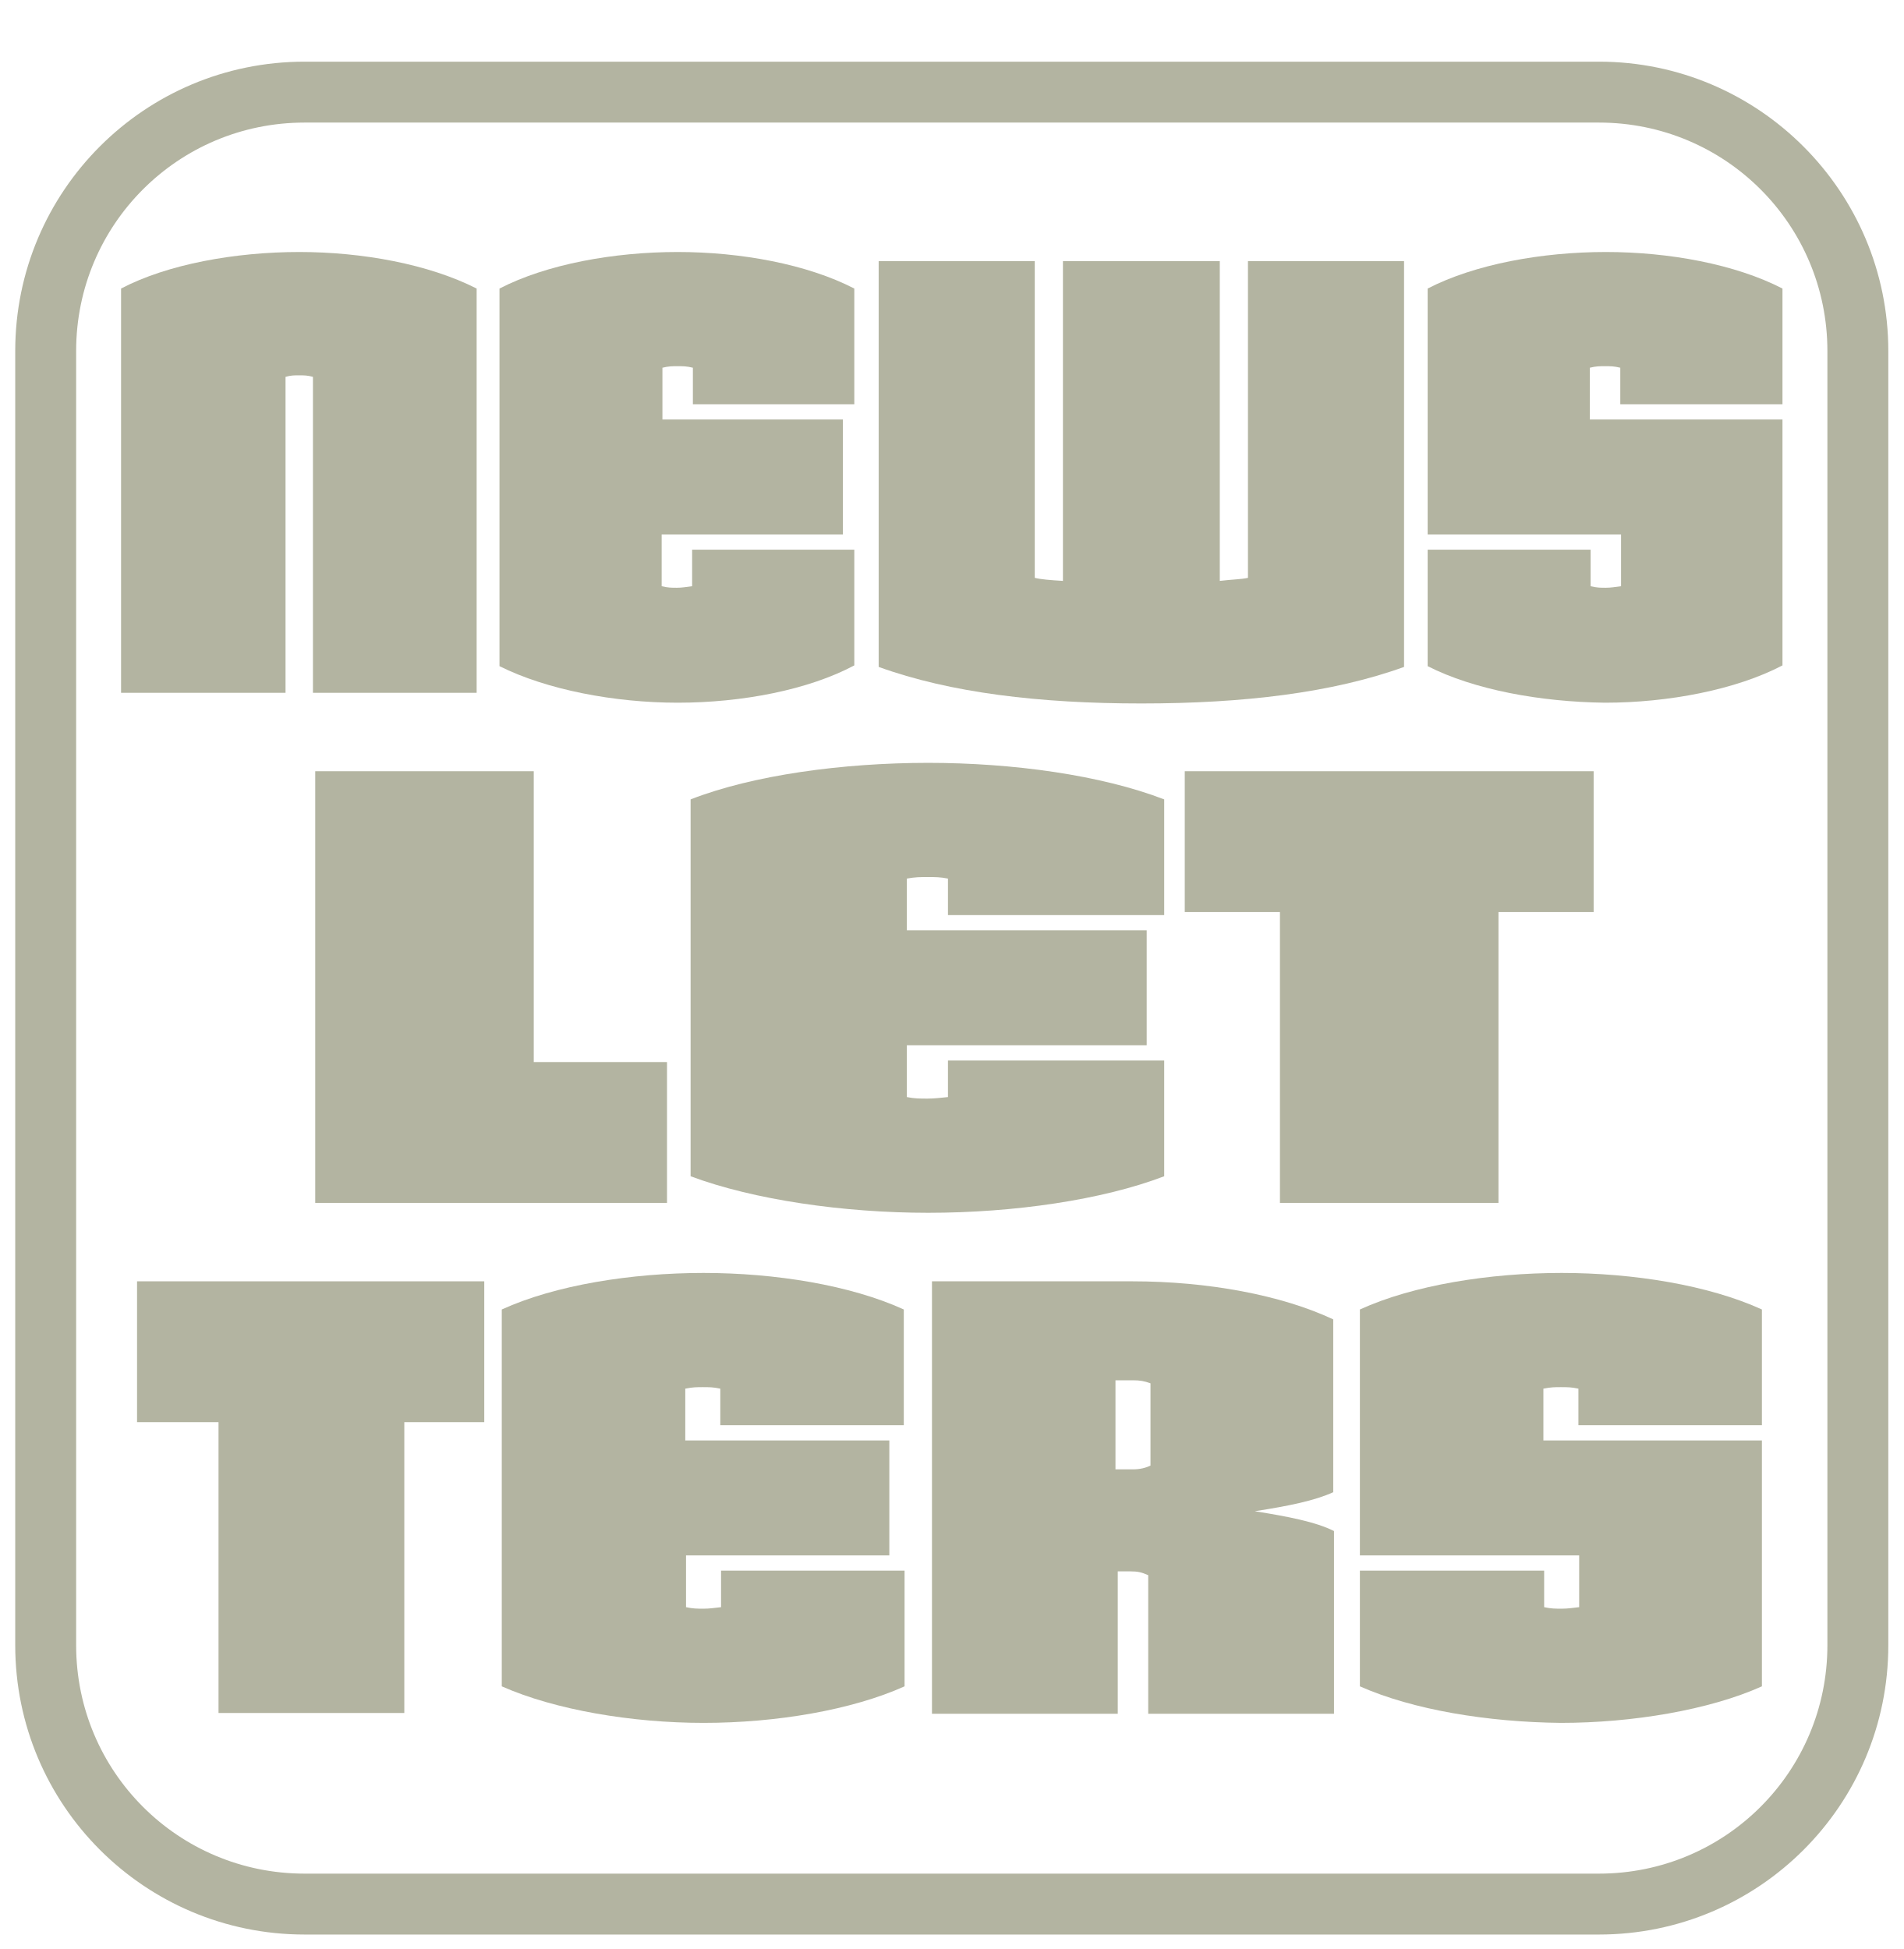
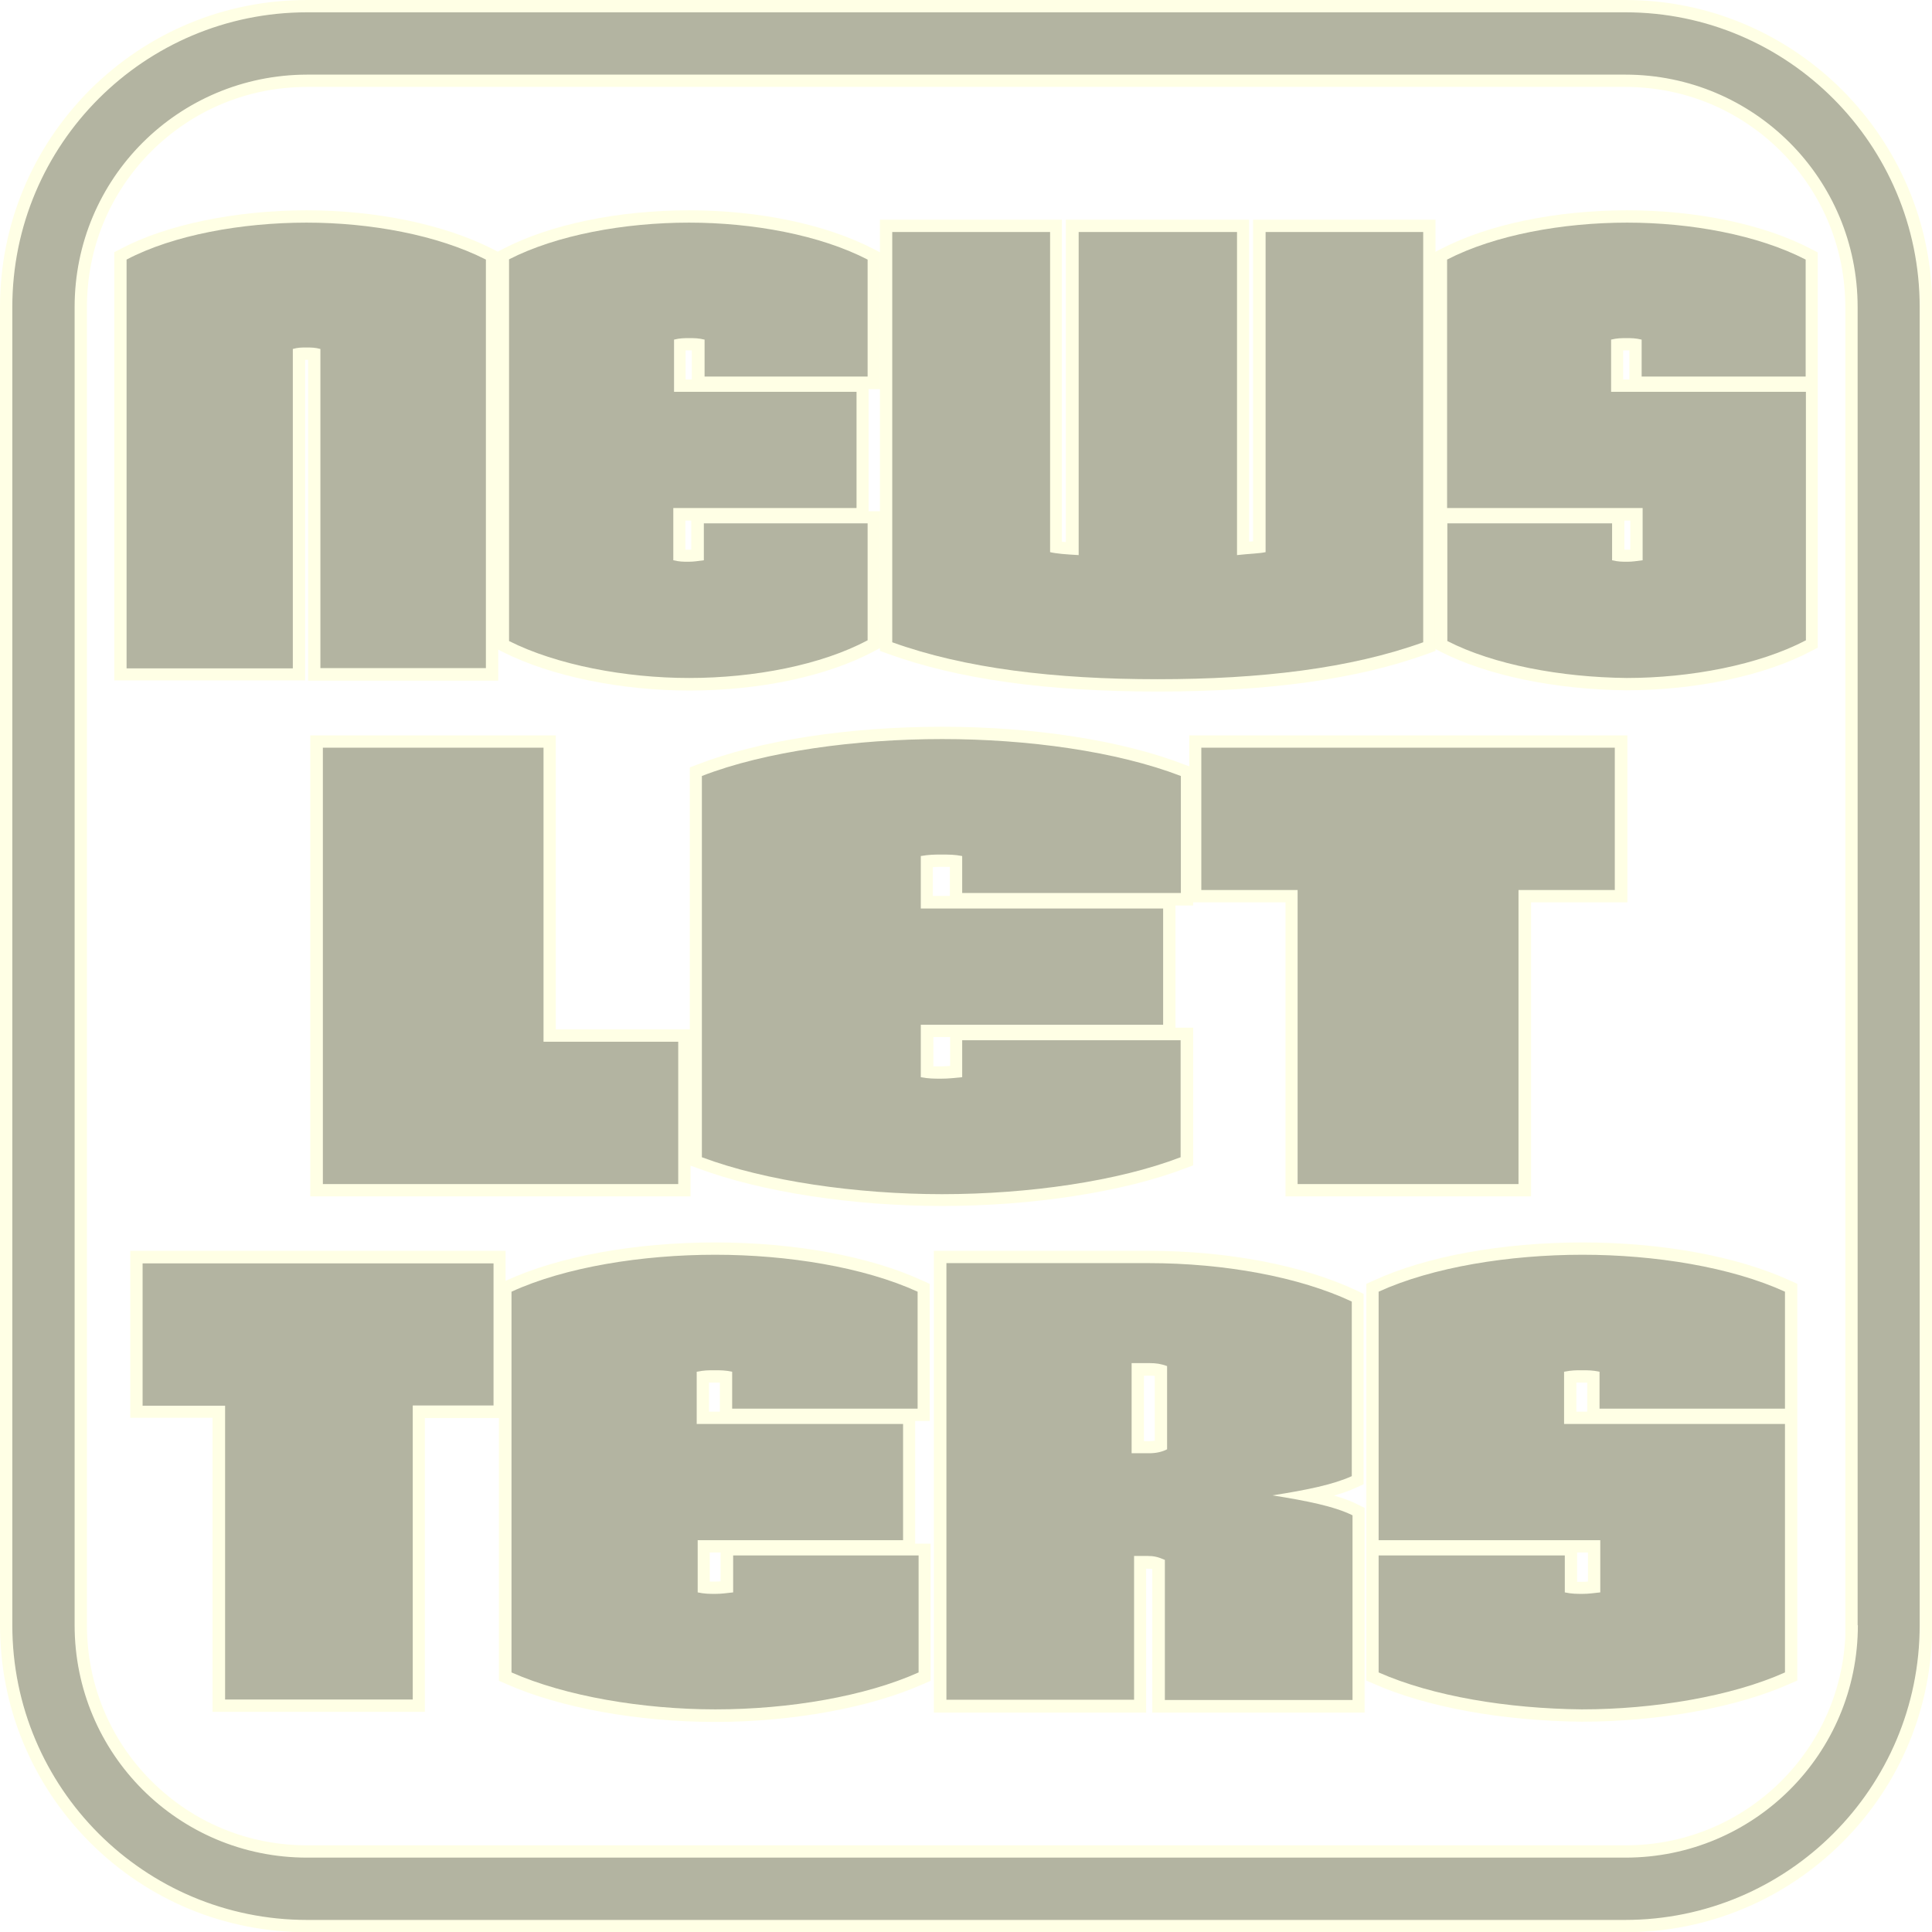
- <svg xmlns="http://www.w3.org/2000/svg" version="1.1" x="0px" y="0px" viewBox="0 0 250 256" enable-background="new 0 0 250 256" xml:space="preserve">
-   <g id="Layer_1">
+ <svg xmlns="http://www.w3.org/2000/svg" version="1.1" id="Layer_1" x="0px" y="0px" viewBox="7.7 13 784.5 784.5" enable-background="new 7.7 13 784.5 784.5" xml:space="preserve">
+   <g id="Layer_1_1_">
</g>
  <g id="FRAMES">
</g>
  <g id="TEXTO_SOMBRA" opacity="0.27">
</g>
  <g id="TEXTO">
</g>
  <g id="FONDO_ACTIVO" display="none">
</g>
  <g id="HOVER" display="none">
</g>
  <g id="CATAS">
    <g>
-       <path fill="#B3B4A1" d="M41.1,91.1V49.5c-0.7-0.2-1.2-0.2-1.8-0.2c-0.7,0-1.1,0-1.8,0.2v41.5H15.9V37.9c6.1-3.2,15-4.8,23.4-4.8    c8.3,0,17,1.6,23.3,4.8v53.1H41.1z" />
-       <path fill="#B3B4A1" d="M89,92.3c-8.3,0-17.2-1.7-23.4-4.8V37.9c6.2-3.2,15-4.8,23.4-4.8c8.3,0,17,1.6,23.2,4.8v15.2H91v-4.8    c-0.8-0.2-1.3-0.2-2-0.2c-0.7,0-1.2,0-2,0.2v6.8h23.7v15.1H86.9V77c0.8,0.2,1.3,0.2,2,0.2c0.7,0,1.2-0.1,2-0.2v-4.8h21.3v15.2    C106.2,90.6,97.5,92.3,89,92.3z" />
-       <path fill="#B3B4A1" d="M149.9,92.4c-13.4,0-25.1-1.4-34.5-4.8V34.3h20.5v41.6c0.8,0.2,2,0.3,3.7,0.4v-42h20.6v42    c1.7-0.2,2.8-0.2,3.7-0.4V34.3h20.5v53.3C175,91,163.3,92.4,149.9,92.4z" />
-       <path fill="#B3B4A1" d="M210.8,92.3c-8.5-0.1-17.2-1.7-23.3-4.8V72.2h21.4V77c0.8,0.2,1.3,0.2,2,0.2c0.7,0,1.2-0.1,2-0.2v-6.8    h-25.4V37.9c6.2-3.2,15-4.8,23.4-4.8c8.3,0,17,1.6,23.2,4.8v15.2h-21.3v-4.8c-0.8-0.2-1.3-0.2-2-0.2c-0.7,0-1.2,0-2,0.2v6.8h25.3    v32.3C228,90.6,219.1,92.3,210.8,92.3z" />
-       <path fill="#B3B4A1" d="M41.4,158.1v-56.8h28.7v38.2h17.5v18.5H41.4z" />
-       <path fill="#B3B4A1" d="M121.9,159.3c-11.1,0-22.9-1.7-31.2-4.8v-49.5c8.2-3.2,20-4.8,31.2-4.8c11.1,0,22.7,1.6,31,4.8v15.2h-28.4    v-4.8c-1-0.2-1.7-0.2-2.7-0.2c-0.9,0-1.6,0-2.7,0.2v6.8h31.5v15.1h-31.5v6.8c1,0.2,1.7,0.2,2.7,0.2c0.9,0,1.7-0.1,2.7-0.2v-4.8    h28.4v15.2C144.8,157.6,133.2,159.3,121.9,159.3z" />
-       <path fill="#B3B4A1" d="M196.8,119.8v38.2h-28.7v-38.2h-12.5v-18.5h53.7v18.5H196.8z" />
-       <path fill="#B3B4A1" d="M53.1,186.8v38.2H28.7v-38.2H18v-18.5h45.6v18.5H53.1z" />
-       <path fill="#B3B4A1" d="M92.4,226.3c-9.4,0-19.5-1.7-26.5-4.8v-49.5c7-3.2,17-4.8,26.5-4.8c9.4,0,19.3,1.6,26.3,4.8v15.2H94.6    v-4.8c-0.9-0.2-1.5-0.2-2.3-0.2s-1.3,0-2.3,0.2v6.8h26.8v15.1H90.1v6.8c0.9,0.2,1.5,0.2,2.3,0.2s1.4-0.1,2.3-0.2v-4.8h24.1v15.2    C111.9,224.6,102,226.3,92.4,226.3z" />
-       <path fill="#B3B4A1" d="M150.8,225.1v-18.2c-0.9-0.4-1.4-0.5-2.3-0.5h-1.7v18.7h-24.4v-56.8h26.3c9.9,0,19.6,1.8,26.4,5V196    c-2.4,1.1-5.8,1.8-10.3,2.5c4.4,0.7,8,1.4,10.4,2.6v24H150.8z M151.1,181.7c-0.8-0.3-1.4-0.4-2.3-0.4h-2.3v11.7h2.3    c0.9,0,1.7-0.2,2.3-0.5V181.7z" />
-       <path fill="#B3B4A1" d="M205,226.3c-9.6-0.1-19.4-1.7-26.4-4.8v-15.2h24.2v4.8c0.9,0.2,1.5,0.2,2.3,0.2s1.4-0.1,2.3-0.2v-6.8    h-28.8v-32.3c7-3.2,17-4.8,26.5-4.8c9.4,0,19.3,1.6,26.3,4.8v15.2h-24.1v-4.8c-0.9-0.2-1.5-0.2-2.3-0.2s-1.3,0-2.3,0.2v6.8h28.7    v32.3C224.5,224.6,214.4,226.3,205,226.3z" />
-     </g>
-     <g>
-       <path fill="#B3B4A1" d="M210,16.1c16.6,0,30,13.4,30,30v170c0,16.6-13.4,30-30,30H40c-16.6,0-30-13.4-30-30v-170    c0-16.6,13.4-30,30-30H210 M210,8.1H40c-21,0-38,17-38,38v170c0,21,17,38,38,38h170c21,0,38-17,38-38v-170    C248,25.2,231,8.1,210,8.1L210,8.1z" />
+       <g>
+         <path fill="#B3B4A1" d="M137.8,286.9v-2.2h-2.5v-128c-1-0.1-2-0.1-3.1-0.1c-1.3,0-2.2,0-3.1,0.1v130.2H56.6V116.9l1.3-0.7     c18.2-9.6,46-15.3,74.3-15.3c27.9,0,54.8,5.6,73.9,15.3l1.4,0.7v170H137.8z" />
+         <path fill="#FFFFE5" d="M132.2,103.4c25.9,0,53.1,5,72.8,15v165.9h-67.2V154.7c-2.2-0.6-3.8-0.6-5.6-0.6c-2.2,0-3.4,0-5.6,0.6     v129.7H59.1V118.4C78.1,108.4,105.9,103.4,132.2,103.4 M137.8,284.4v0.3V284.4 M132.2,98.4c-28.7,0-56.9,5.8-75.4,15.6l-2.7,1.4     v3v165.9v5h5h67.5h5v-5V159.1c0.2,0,0.4,0,0.6,0c0.2,0,0.4,0,0.6,0v125.3v5h5H205h5v-5V118.4v-3.1l-2.7-1.4     C187.8,104.1,160.5,98.4,132.2,98.4L132.2,98.4z" />
+       </g>
+       <g>
+         <path fill="#B3B4A1" d="M287.5,290.9c-27.4,0-55.1-5.7-74.2-15.3l-1.4-0.7V116.9l1.4-0.7c18.8-9.7,45.9-15.3,74.3-15.3     c28,0,54.8,5.6,73.6,15.3l1.4,0.7v51.5h-71.2V153c-1.2-0.2-2.3-0.2-3.8-0.2s-2.5,0-3.8,0.2v16.7h74.1v52.2h-74.4v16.7     c1.2,0.2,2.3,0.2,3.8,0.2c1.3,0,2.4-0.1,3.8-0.3v-15.3h71.6v51.5l-1.3,0.7C342.9,285.1,315.3,290.9,287.5,290.9z" />
+         <path fill="#FFFFE5" d="M287.5,103.4c25.9,0,53.1,5,72.5,15v47.5h-66.2v-15c-2.5-0.6-4.1-0.6-6.2-0.6s-3.8,0-6.2,0.6v21.2h74.1     v47.2h-74.4v21.2c2.5,0.6,4.1,0.6,6.2,0.6s3.8-0.3,6.2-0.6v-15H360v47.5c-18.8,10-45.9,15.3-72.5,15.3c-25.9,0-53.8-5.3-73.1-15     v-155C233.8,108.4,261.2,103.4,287.5,103.4 M287.5,98.4c-28.8,0-56.3,5.7-75.4,15.6l-2.7,1.4v3v155v3.1l2.8,1.4     c19.4,9.7,47.6,15.5,75.4,15.5c28.6,0,55.9-5.8,74.9-15.9l2.6-1.4v-3v-47.5v-5h-4.7v-1.2v-47.2v-1.2h4.7v-5v-47.5v-3l-2.7-1.4     C343.1,104.1,315.9,98.4,287.5,98.4L287.5,98.4z M286.2,155.3c0.4,0,0.8,0,1.2,0s0.9,0,1.2,0v10.6v1.2h-2.5V155.3L286.2,155.3z      M285.9,224.4h2.5v1.2v10.6c-0.4,0-0.8,0-1.2,0c-0.5,0-0.9,0-1.2,0V224.4L285.9,224.4z" />
+       </g>
+       <g>
+         <path fill="#B3B4A1" d="M477.8,291.2c-44.9,0-80.5-5-108.7-15.1l-1.6-0.6V104.7h69.1v130.4c1.7,0.3,3.9,0.5,6.6,0.6V104.7h69.4     v131c1.1-0.1,2.1-0.2,3-0.3c1.3-0.1,2.5-0.2,3.6-0.3V104.7h69.1v170.8l-1.6,0.6C558.3,286.3,522.7,291.2,477.8,291.2z" />
+         <path fill="#FFFFE5" d="M585.6,107.2v166.6c-29.4,10.6-65.9,15-107.8,15c-41.9,0-78.4-4.4-107.8-15V107.2h64.1v130     c2.5,0.6,6.2,0.9,11.6,1.2V107.2H510v131.2c5.3-0.6,8.8-0.6,11.6-1.2v-130H585.6 M590.6,102.2h-5h-64.1h-5v5v125.6     c-0.4,0-0.8,0.1-1.3,0.1c-0.1,0-0.2,0-0.3,0V107.2v-5h-5h-64.4h-5v5v125.9c-0.5,0-1.1-0.1-1.6-0.1V107.2v-5h-5H370h-5v5v166.6     v3.5l3.3,1.2c28.5,10.3,64.3,15.3,109.5,15.3s81.1-5,109.5-15.3l3.3-1.2v-3.5V107.2V102.2L590.6,102.2z" />
+       </g>
+       <g>
+         <path fill="#B3B4A1" d="M668.1,290.9c-28.5-0.3-55.5-5.9-73.9-15.3l-1.4-0.7v-51.8h71.9v15.5c1.2,0.2,2.3,0.2,3.8,0.2     c1.3,0,2.4-0.1,3.8-0.3v-16.6h-79.4v-105l1.4-0.7c18.8-9.7,45.9-15.3,74.3-15.3c28,0,54.8,5.6,73.6,15.3l1.4,0.7v51.5h-71.6V153     c-1.2-0.2-2.3-0.2-3.8-0.2s-2.5,0-3.8,0.2v16.7h79.1v104.9l-1.3,0.7C723.5,285.1,695.8,290.9,668.1,290.9L668.1,290.9z" />
+         <path fill="#FFFFE5" d="M668.4,103.4c25.9,0,53.1,5,72.5,15v47.5h-66.6v-15c-2.5-0.6-4.1-0.6-6.2-0.6c-2.2,0-3.7,0-6.2,0.6v21.2     h79.1v100.9c-19.1,10-46.9,15.3-72.8,15.3c-26.6-0.3-53.8-5.3-72.8-15v-47.8h66.9v15c2.5,0.6,4.1,0.6,6.2,0.6s3.8-0.3,6.2-0.6     v-21.2h-79.4V118.4C614.7,108.4,642.2,103.4,668.4,103.4 M668.4,98.4c-28.8,0-56.3,5.7-75.4,15.6l-2.7,1.4v3v100.9v5v1.2v47.8     v3.1l2.7,1.4c18.8,9.5,46.1,15.2,75,15.5l0,0h0c28.1,0,56.2-5.9,75.1-15.9l2.7-1.4v-3V172.2v-1.2v-5v-47.5v-3l-2.7-1.4     C724.1,104.1,696.8,98.4,668.4,98.4L668.4,98.4z M666.9,155.3c0.4,0,0.8,0,1.2,0s0.9,0,1.2,0v10.6v1.2h-2.5V155.3L666.9,155.3z      M667.2,224.4h2.5v11.8c-0.4,0-0.8,0-1.2,0c-0.5,0-0.9,0-1.2,0v-10.6V224.4L667.2,224.4z" />
+       </g>
+       <g>
+         <polygon fill="#B3B4A1" points="138.8,496.2 138.8,494.1 136.2,494.1 136.2,314.1 230.9,314.1 230.9,433.4 285.6,433.4      285.6,496.2    " />
+         <path fill="#FFFFE5" d="M228.4,316.6v119.4h54.7v57.8H138.8V316.6H228.4 M138.8,493.8v0.3V493.8 M233.4,311.6h-5h-89.7h-5v5     v177.2v5h5h144.4h5v-5v-57.8v-5h-5h-49.7V316.6V311.6L233.4,311.6z" />
+       </g>
+       <g>
+         <path fill="#B3B4A1" d="M390.3,500.3c-36.2,0-73-5.7-98.4-15.2l-1.6-0.6V326.4l1.6-0.6c24.3-9.5,61.1-15.2,98.4-15.2     c37.1,0,72.8,5.5,97.8,15.2l1.6,0.6v51.7h-93.8v-15.4c-1.9-0.2-3.6-0.2-5.9-0.2c-2.1,0-3.8,0-5.9,0.3v16.6h98.4v52.2h-98.4v16.6     c1.9,0.2,3.6,0.2,5.9,0.2c2,0,3.9-0.2,5.9-0.4v-15.2h93.8v51.7l-1.6,0.6C463.3,494.6,426.7,500.3,390.3,500.3z" />
+         <path fill="#FFFFE5" d="M390.3,313.1c34.7,0,70.9,5,96.9,15v47.5h-88.8v-15c-3.1-0.6-5.3-0.6-8.4-0.6c-2.8,0-5,0-8.4,0.6v21.3     H480v47.2h-98.4v21.3c3.1,0.6,5.3,0.6,8.4,0.6c2.8,0,5.3-0.3,8.4-0.6v-15h88.7v47.5c-25.3,9.7-61.6,15-96.9,15     c-34.7,0-71.6-5.3-97.5-15V328.1C318.4,318.1,355.3,313.1,390.3,313.1 M390.3,308.1c-38.1,0-74.3,5.6-99.3,15.3l-3.2,1.2v3.4     v154.7v3.5l3.3,1.2c25.7,9.6,62.8,15.3,99.2,15.3c36.7,0,73.6-5.7,98.7-15.3l3.2-1.2v-3.4v-47.5v-5h-5H485v-1.2v-47.2v-1.2h2.2h5     v-5v-47.5v-3.4l-3.2-1.2C463.7,313.7,427.7,308.1,390.3,308.1L390.3,308.1z M386.6,365.1c1.1-0.1,2.2-0.1,3.4-0.1     c1.3,0,2.4,0,3.4,0v10.6v1.2h-6.9V365.1L386.6,365.1z M386.6,434.1h6.9v1.2v10.5c-1.2,0.1-2.3,0.2-3.4,0.2c-1.3,0-2.4,0-3.4,0     V434.1L386.6,434.1z" />
+       </g>
+       <g>
+         <polygon fill="#B3B4A1" points="532.2,496.2 532.2,376.9 493.1,376.9 493.1,314.1 665.9,314.1 665.9,376.9 626.9,376.9      626.9,496.2    " />
+         <path fill="#FFFFE5" d="M663.4,316.6v57.8h-39.1v119.4h-89.7V374.4h-39.1v-57.8H663.4 M668.4,311.6h-5H495.6h-5v5v57.8v5h5h34.1     v114.4v5h5h89.7h5v-5V379.4h34.1h5v-5v-57.8V311.6L668.4,311.6z" />
+       </g>
+       <g>
+         <polygon fill="#B3B4A1" points="96.6,705.6 96.6,586.2 63.1,586.2 63.1,523.4 210.6,523.4 210.6,586.2 177.8,586.2 177.8,705.6         " />
+         <path fill="#FFFFE5" d="M208.1,525.9v57.8h-32.8v119.4H99.1V583.8H65.6v-57.8H208.1 M213.1,520.9h-5H65.6h-5v5v57.8v5h5h28.4     v114.4v5h5h76.2h5v-5V588.8h27.8h5v-5v-57.8V520.9L213.1,520.9z" />
+       </g>
+       <g>
+         <path fill="#B3B4A1" d="M298.1,709.7c-31,0-62.3-5.7-83.8-15.2l-1.5-0.7V535.9l1.5-0.7c21.2-9.7,51.7-15.2,83.9-15.2     c31.7,0,62.1,5.5,83.2,15.2l1.5,0.7v51.6h-80.3v-15.4c-1.6-0.2-2.9-0.2-4.7-0.2c-1.8,0-3,0-4.7,0.2v16.6h83.8v52.2h-83.4v16.7     c1.6,0.2,2.9,0.2,4.7,0.2c1.6,0,3-0.2,4.7-0.3v-15.3h80.3v51.6l-1.5,0.7C360.4,704,329.2,709.7,298.1,709.7z" />
+         <path fill="#FFFFE5" d="M298.1,522.5c29.4,0,60.3,5,82.2,15V585H305v-15c-2.8-0.6-4.7-0.6-7.2-0.6c-2.5,0-4.1,0-7.2,0.6v21.2     h83.8v47.2h-83.4v21.2c2.8,0.6,4.7,0.6,7.2,0.6s4.4-0.3,7.2-0.6v-15h75.3v47.5c-21.6,9.7-52.5,15-82.5,15     c-29.4,0-60.9-5.3-82.8-15V537.5C237.2,527.5,268.4,522.5,298.1,522.5 M298.1,517.5c-32.5,0-63.4,5.6-84.9,15.5l-2.9,1.3v3.2     v154.7v3.3l3,1.3c21.8,9.7,53.5,15.4,84.8,15.4c31.4,0,63-5.8,84.5-15.4l3-1.3v-3.2v-47.5v-5h-5h-1.3v-1.2v-47.2V590h0.9h5v-5     v-47.5v-3.2l-2.9-1.3C360.9,523.1,330.2,517.5,298.1,517.5L298.1,517.5z M295.6,574.4c0.7,0,1.3,0,2.2,0c0.8,0,1.5,0,2.2,0V585     v1.2h-4.4V574.4L295.6,574.4z M295.9,643.4h4.4v1.2v10.5c-0.7,0.1-1.4,0.1-2.2,0.1c-0.8,0-1.5,0-2.2,0V643.4L295.9,643.4z" />
+       </g>
+       <g>
+         <path fill="#B3B4A1" d="M478.1,705.9v-57.7c-1.6-0.6-2.7-0.7-4.7-0.7h-2.8v58.4h-81.2V523.4h84.7c31.7,0,62.1,5.8,83.6,15.9     l1.4,0.7v74.1l-1.5,0.7c-5.1,2.3-11.3,4-18.8,5.6c8,1.6,14.3,3.4,19.2,5.9l1.4,0.7v79H478.1z M474.4,600.6c1.7,0,3.3-0.3,4.7-0.7     v-30.3c-1.5-0.4-2.8-0.6-4.7-0.6h-4.7v31.6H474.4z" />
+         <path fill="#FFFFE5" d="M474.1,525.9c30.9,0,61.2,5.6,82.5,15.6v70.9c-7.5,3.4-18.1,5.6-32.2,7.8c13.8,2.2,25,4.4,32.5,8.1v75     h-76.2v-56.9c-2.8-1.2-4.4-1.6-7.2-1.6h-5.3v58.4h-76.2V525.9H474.1 M467.2,603.1h7.2c2.8,0,5.3-0.6,7.2-1.6v-33.8     c-2.5-0.9-4.4-1.2-7.2-1.2h-7.2V603.1 M474.1,520.9h-82.2h-5v5v177.5v5h5h76.2h5v-5V650h0.3c0.9,0,1.5,0,2.2,0.1v53.3v5h5h76.2h5     v-5v-75v-3.1l-2.8-1.4c-2.8-1.4-6-2.6-9.6-3.6c3.4-1,6.4-2,9.1-3.3l2.9-1.3v-3.2v-70.9v-3.2l-2.9-1.4     C536.9,526.8,506.1,520.9,474.1,520.9L474.1,520.9z M472.2,571.6h2.2c0.8,0,1.5,0,2.2,0.1v26.3c-0.7,0.1-1.4,0.2-2.2,0.2h-2.2     V571.6L472.2,571.6z" />
+       </g>
+       <g>
+         <path fill="#B3B4A1" d="M650,709.7c-32-0.3-62.4-5.9-83.5-15.2l-1.5-0.7v-51.6h80.6v15.4c1.6,0.2,2.9,0.2,4.7,0.2     c1.6,0,3-0.2,4.7-0.3v-16.5h-90v-105l1.5-0.7c21.2-9.7,51.7-15.2,83.9-15.2c31.7,0,62.1,5.5,83.2,15.2l1.5,0.7v51.6h-80.3v-15.4     c-1.6-0.2-2.9-0.2-4.7-0.2c-1.8,0-3,0-4.7,0.2v16.6H735v105.1l-1.5,0.7C712.3,704,681.1,709.7,650,709.7L650,709.7z" />
+         <path fill="#FFFFE5" d="M650.3,522.5c29.4,0,60.3,5,82.2,15V585h-75.3v-15c-2.8-0.6-4.7-0.6-7.2-0.6s-4.1,0-7.2,0.6v21.2h89.7     v100.9c-21.6,9.7-53.1,15-82.5,15c-30-0.3-60.6-5.3-82.5-15v-47.5h75.6v15c2.8,0.6,4.7,0.6,7.2,0.6s4.4-0.3,7.2-0.6v-21.2h-90     V537.5C589.4,527.5,620.6,522.5,650.3,522.5 M650.3,517.5c-32.5,0-63.4,5.6-84.9,15.5l-2.9,1.3v3.2v100.9v5v1.2v47.5v3.3l3,1.3     c21.4,9.5,52.2,15.1,84.5,15.4l0,0h0c31.4,0,63-5.8,84.5-15.4l3-1.3v-3.2V591.2V590v-5v-47.5v-3.2l-2.9-1.3     C713.1,523.1,682.4,517.5,650.3,517.5L650.3,517.5z M647.8,574.4c0.7,0,1.3,0,2.2,0c0.8,0,1.5,0,2.2,0V585v1.2h-4.4V574.4     L647.8,574.4z M648.1,643.4h4.4v11.8c-0.7,0.1-1.4,0.1-2.2,0.1c-0.8,0-1.5,0-2.2,0v-10.6V643.4L648.1,643.4z" />
+       </g>
    </g>
  </g>
  <g id="TEXTO_BLANCO">
</g>
  <g id="CATALOGOS">
</g>
  <g id="CATALOGOS_3d">
</g>
  <g id="FOLLETOS">
</g>
  <g id="CONCURSOS">
</g>
  <g id="ILUSTRACION">
</g>
  <g id="CONCURSOS_copy">
</g>
  <g id="GUIAS">
</g>
+   <g>
+     <g>
+       <g>
+         <path fill="#B3B4A1" d="M132.4,795.1c-67.4,0-122.2-54.8-122.2-122.2V137.7C10.2,70.4,65,15.5,132.4,15.5h535.3     c67.3,0,122,54.8,122,122.2v535.2c0,67.4-54.8,122.2-122.2,122.2H132.4z M132.4,45.9c-24.6,0-47.7,9.5-65,26.8     c-17.3,17.3-26.9,40.4-26.9,65v535.2c0,24.6,9.5,47.7,26.8,65c17.3,17.3,40.4,26.9,65,26.9h535.3c24.6,0,47.7-9.5,65-26.8     c16.8-16.7,26.2-38.9,26.9-62.5h-0.1V137.7c0-24.6-9.5-47.7-26.8-65c-17.3-17.3-40.4-26.9-65-26.9H132.4z" />
+         <path fill="#FFFFE5" d="M667.7,18c66.1,0,119.5,53.9,119.5,119.7v535.2c0,66.1-53.6,119.7-119.7,119.7H132.4     c-66.1,0-119.7-53.6-119.7-119.7V137.7C12.7,71.6,66.3,18,132.4,18H667.7 M132.4,767.3h535.3c52.2,0,94.4-42.1,94.4-94.4H762     V137.7c0-52.2-42.1-94.4-94.4-94.4H132.4C80.2,43.4,38,85.4,38,137.7v535.2C38,725.1,80.1,767.3,132.4,767.3 M667.7,13H132.4     c-33.3,0-64.6,13-88.2,36.5C20.7,73.1,7.7,104.4,7.7,137.7v535.2c0,33.3,13,64.6,36.5,88.2c23.6,23.6,54.9,36.5,88.2,36.5h535.2     c33.3,0,64.6-13,88.2-36.5c23.6-23.6,36.5-54.9,36.5-88.2V137.7C792.3,69,736.4,13,667.7,13L667.7,13z M132.4,762.3     c-24,0-46.4-9.3-63.3-26.2C52.3,719.3,43,696.8,43,672.9V137.7c0-24,9.3-46.4,26.2-63.3c16.9-16.8,39.3-26.1,63.2-26.1h535.2     c24,0,46.4,9.3,63.3,26.2c16.8,16.9,26.1,39.3,26.1,63.2v535.2v5h0c-1.2,22.1-10.3,42.6-26,58.3c-16.9,16.8-39.3,26.1-63.2,26.1     H132.4L132.4,762.3z" />
+       </g>
+     </g>
+   </g>
</svg>
